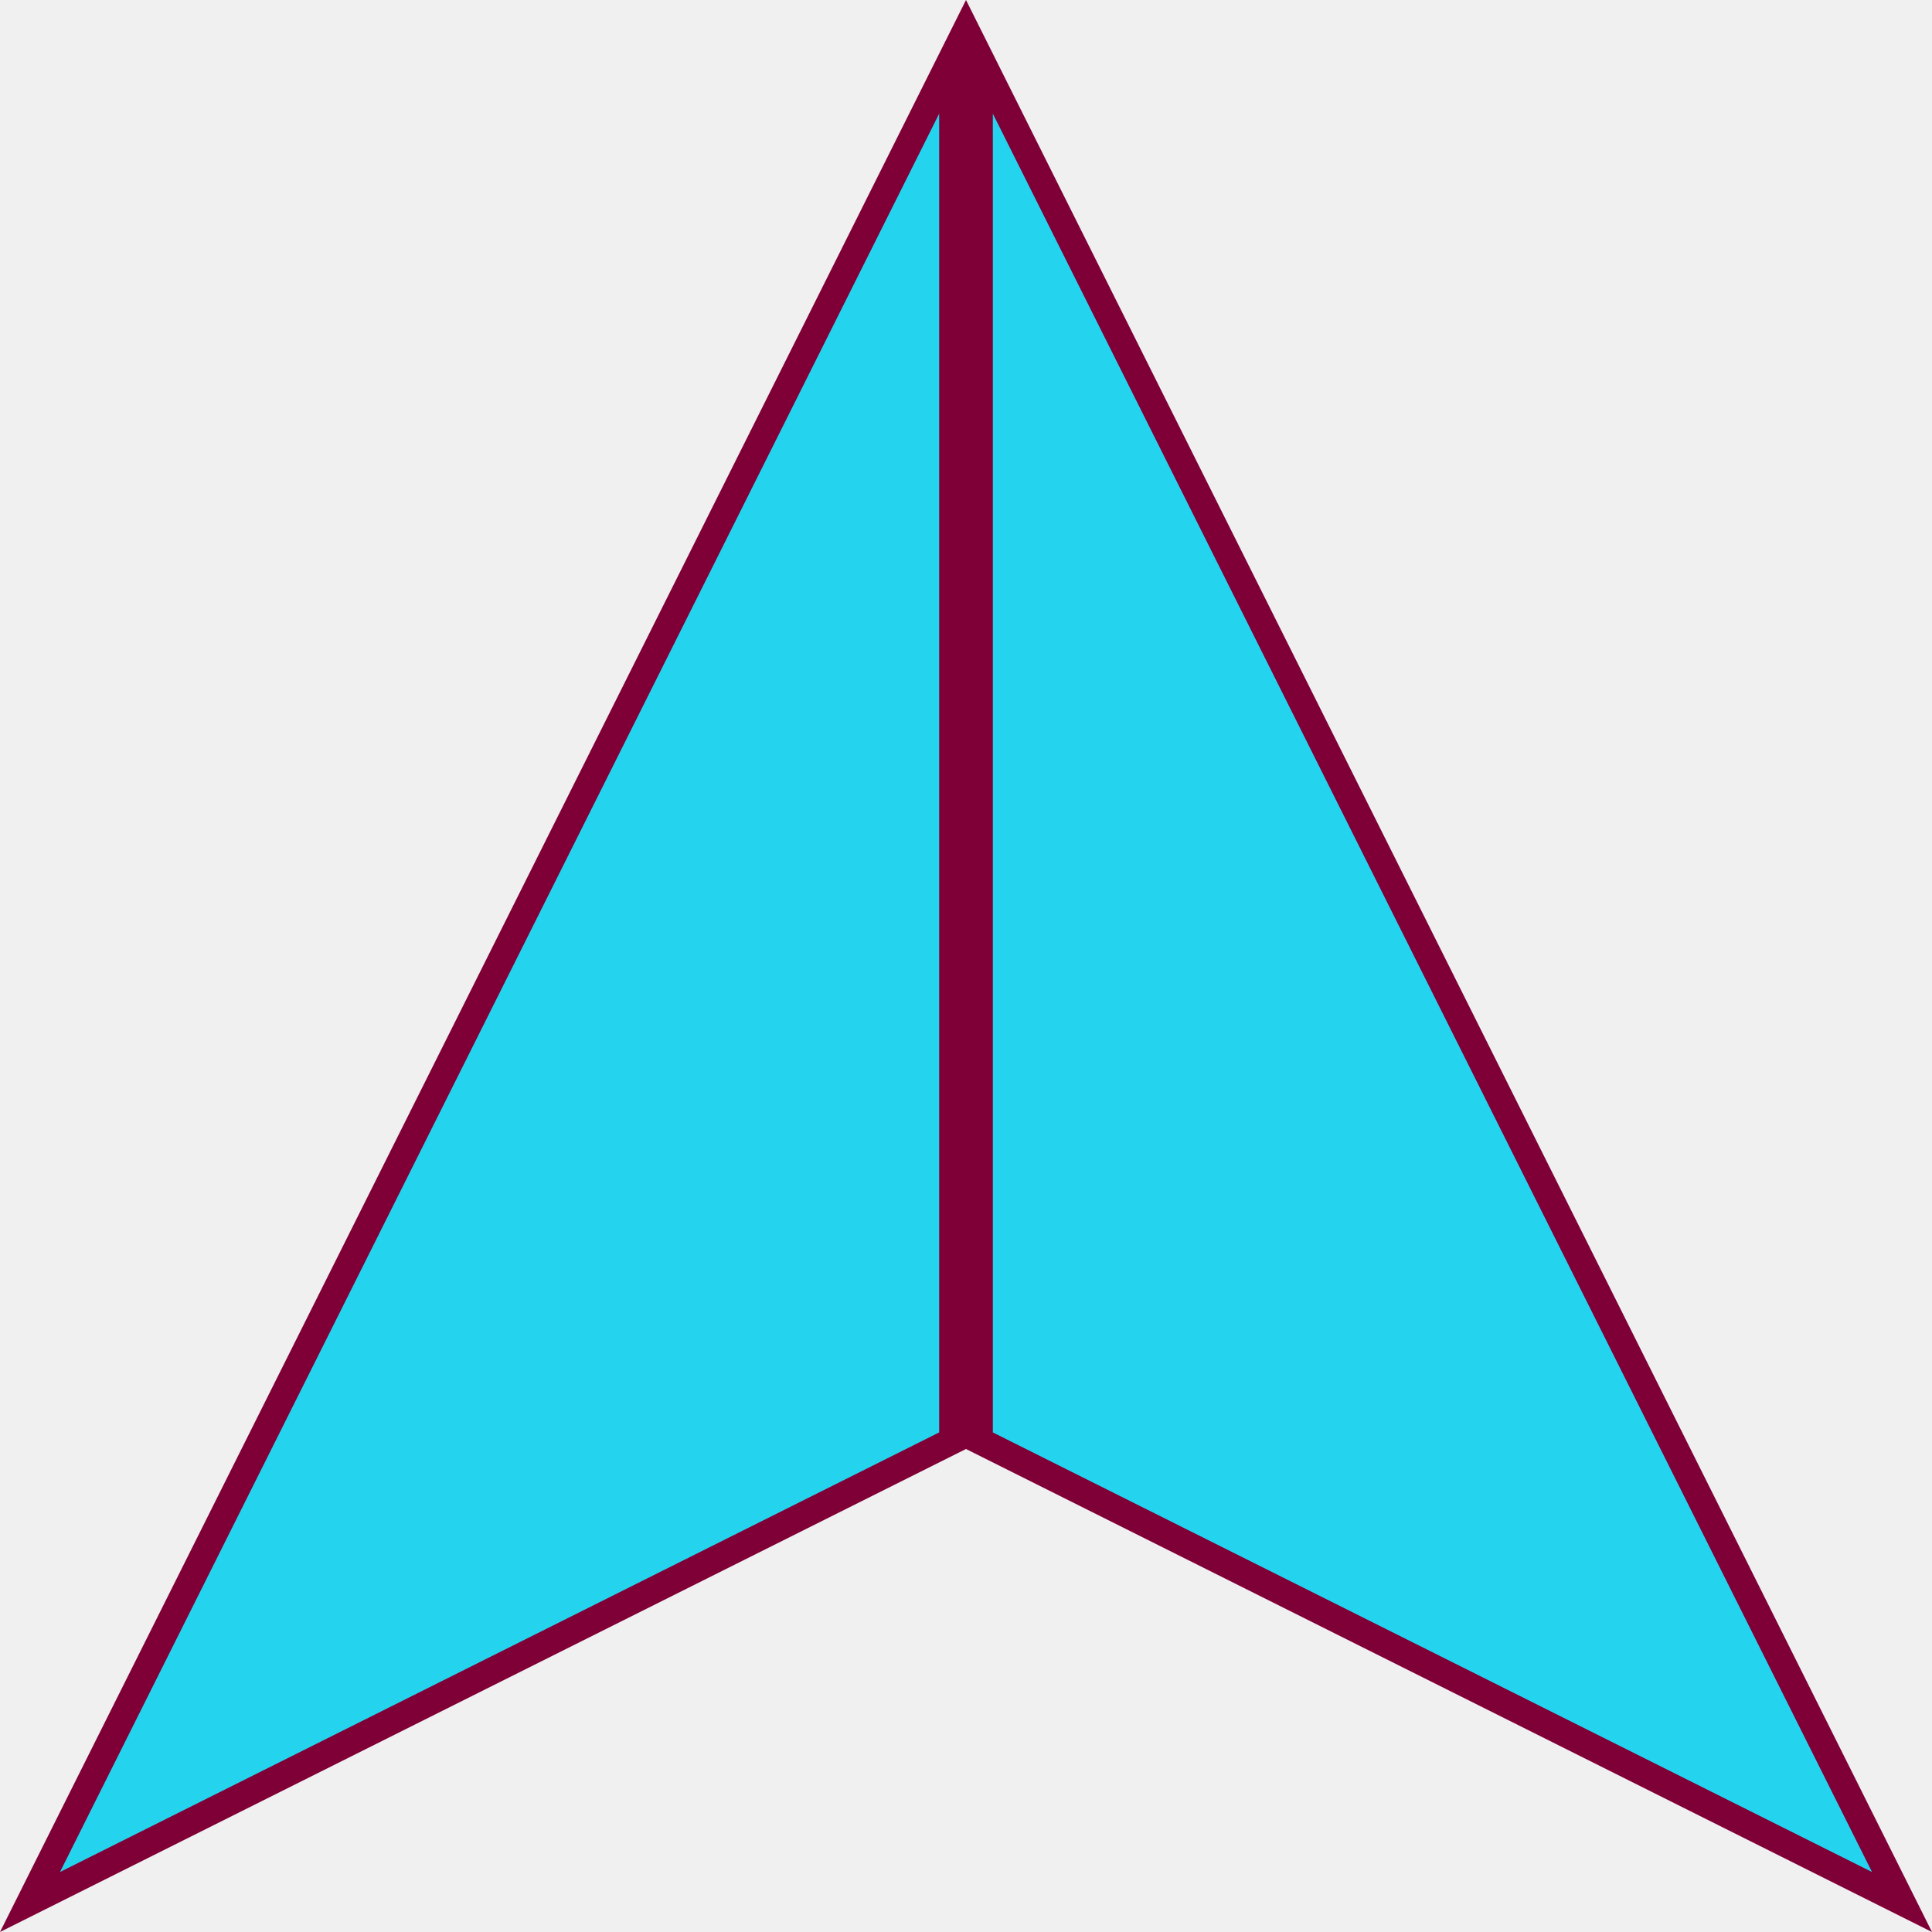
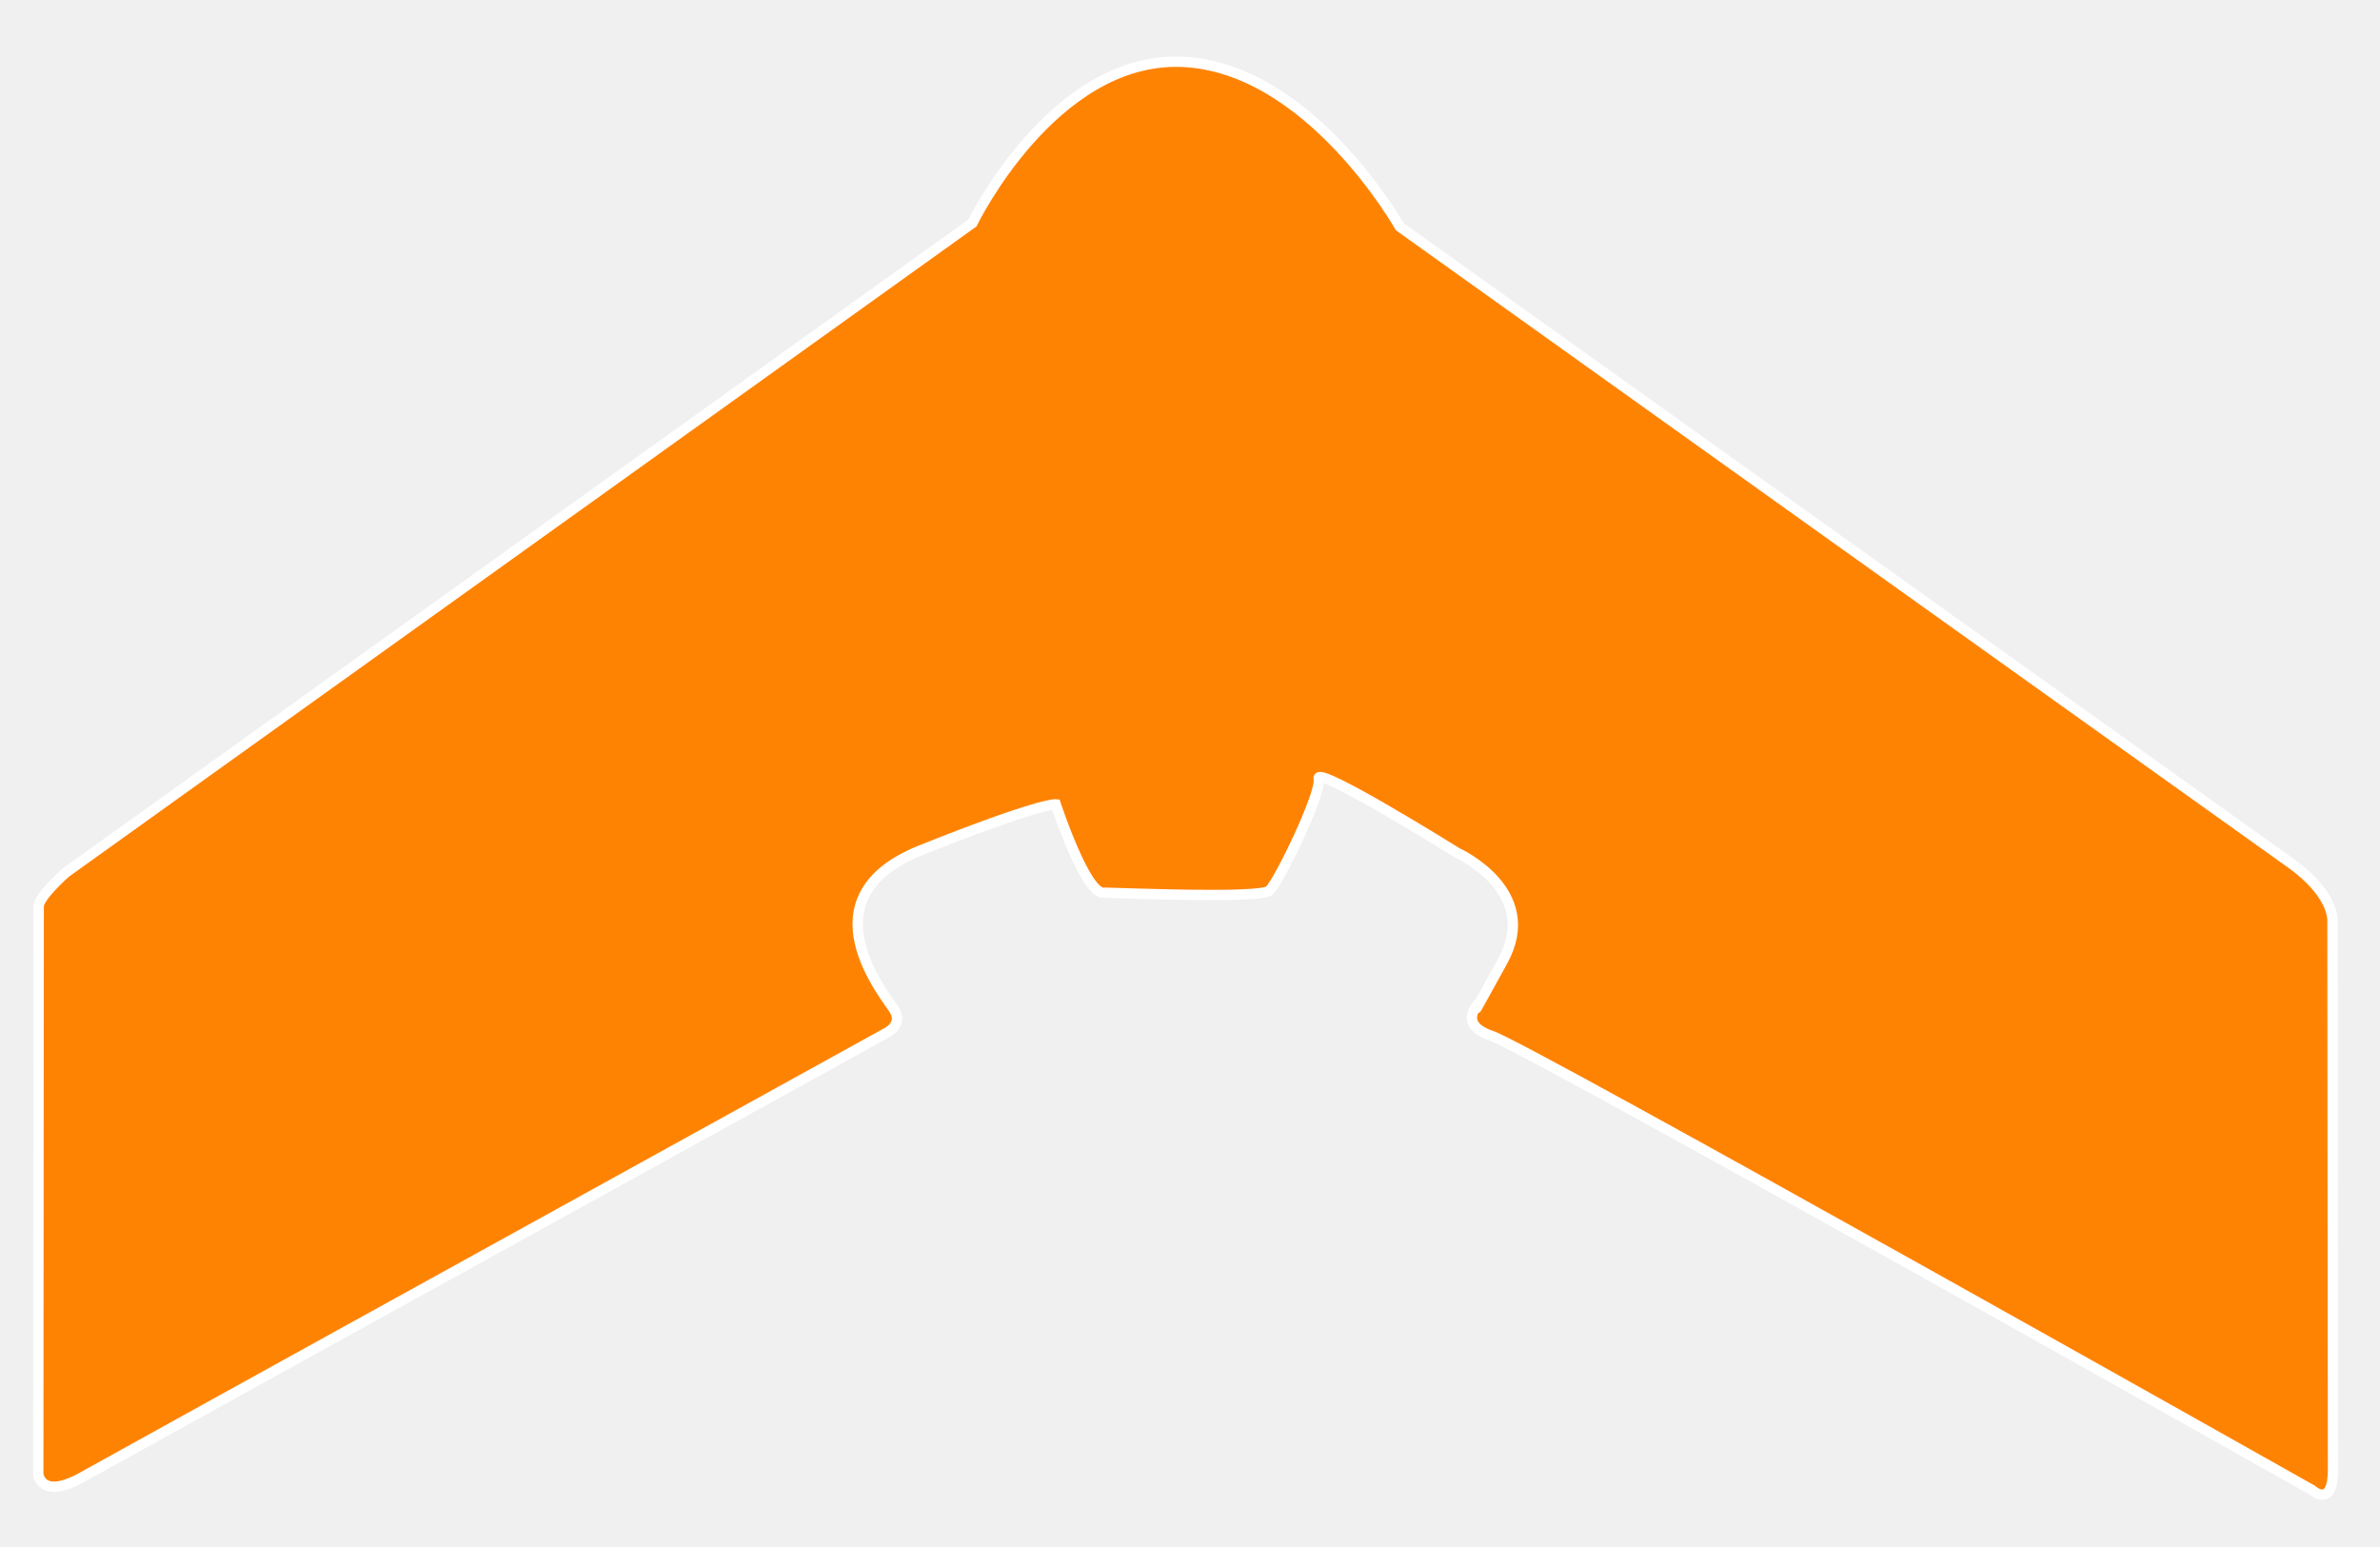
- <svg xmlns="http://www.w3.org/2000/svg" version="1.1" id="Layer_1" x="0px" y="0px" viewBox="0 0 72 72" style="enable-background:new 0 0 72 72;" xml:space="preserve">
-   <defs id="defs21" />
+ <svg xmlns="http://www.w3.org/2000/svg" version="1.1" id="Layer_1" x="0px" y="0px" viewBox="0 0 100 65" xml:space="preserve" width="100" height="65">
+   <defs id="defs21">
+     <style type="text/css" id="style37">
+    
+     .str0 {stroke:white;stroke-width:1300;stroke-miterlimit:2.613}
+     .fil0 {fill:#FF8303}
+    
+   </style>
+     <style type="text/css" id="style57">
+    
+     .str0 {stroke:white;stroke-width:1300;stroke-miterlimit:2.613}
+     .fil0 {fill:#FF8303}
+    
+   </style>
+   </defs>
  <style type="text/css" id="style3">
	.st0{fill:#C72B27;}
	.st1{fill:#7F0036;}
	.st2{fill:#EE3424;}
</style>
  <g id="g5">
-     <g id="g7">
-       <polygon class="st0" points="35.5,2.118 35.5,53.691 1.118,70.882   " id="polygon9" style="fill:#24d3ee;fill-opacity:1" />
-       <path class="st1" d="M35,4.236v49.146L2.236,69.764L35,4.236 M36,0L0,72l36-18V0L36,0z" id="path11" />
-     </g>
-     <g id="g13">
-       <polygon class="st2" points="36.5,53.691 36.5,2.118 70.882,70.882   " id="polygon15" style="fill:#24d3ee;fill-opacity:1" />
-       <path class="st1" d="M37,4.236l32.764,65.528L37,53.382V4.236 M36,0v54l36,18L36,0L36,0z" id="path17" />
+     <g style="clip-rule:evenodd;fill-rule:evenodd;image-rendering:optimizeQuality;shape-rendering:geometricPrecision;text-rendering:geometricPrecision" id="g55" transform="matrix(0.00960102,0,0,0.00960102,-361.4188,-78.06397)">
+       <g id="Layer_x0020_1" transform="translate(6849.347,-45.66231)">
+         <g style="clip-rule:evenodd;fill-rule:evenodd;image-rendering:optimizeQuality;shape-rendering:geometricPrecision;text-rendering:geometricPrecision" id="g75" transform="translate(2557.09,-1004.571)">
+           <g id="Layer_x0020_1-7">
+             <path class="fil0 str0" d="m 34363.246,10173.292 c 0,0 -397.292,-704.03 -958.609,-721.833 -561.32,-17.8 -911.624,705.473 -911.624,705.473 l -3967.662,2842.762 c 0,0 -118.623,104.218 -118.664,147.788 -0.04,43.569 -1.873,2483.923 -1.873,2483.923 0,0 10.364,116.456 194.049,13.313 183.682,-103.144 3520.105,-1944.646 3520.105,-1944.646 0,0 69.082,-34.375 34.202,-95.765 -34.884,-61.39 -409.319,-493.074 113.644,-702.095 522.962,-209.02 590.754,-201.349 590.754,-201.349 0,0 127.308,386.065 207.01,386.73 79.699,0.662 687.868,28.032 728.352,-9.388 40.484,-37.419 230.258,-427.081 215.266,-489.682 -14.992,-62.598 606.643,324.913 606.643,324.913 0,0 367.701,165.841 199.087,472.619 -168.615,306.776 -102.717,184.153 -102.717,184.153 0,0 -101.345,92.349 55.185,144.604 156.531,52.254 3588.973,1986.825 3588.973,1986.825 0,0 92.096,84.582 91.919,-90.571 -0.174,-175.154 -2.321,-2404.01 -2.321,-2404.01 0,0 4.955,-115.501 -182.982,-248.86 -187.94,-133.362 -3898.737,-2784.904 -3898.737,-2784.904 z" id="path62" style="opacity:1;stroke-width:45.146;stroke-miterlimit:2.613;stroke-dasharray:none" />
+           </g>
+         </g>
+       </g>
    </g>
  </g>
</svg>
